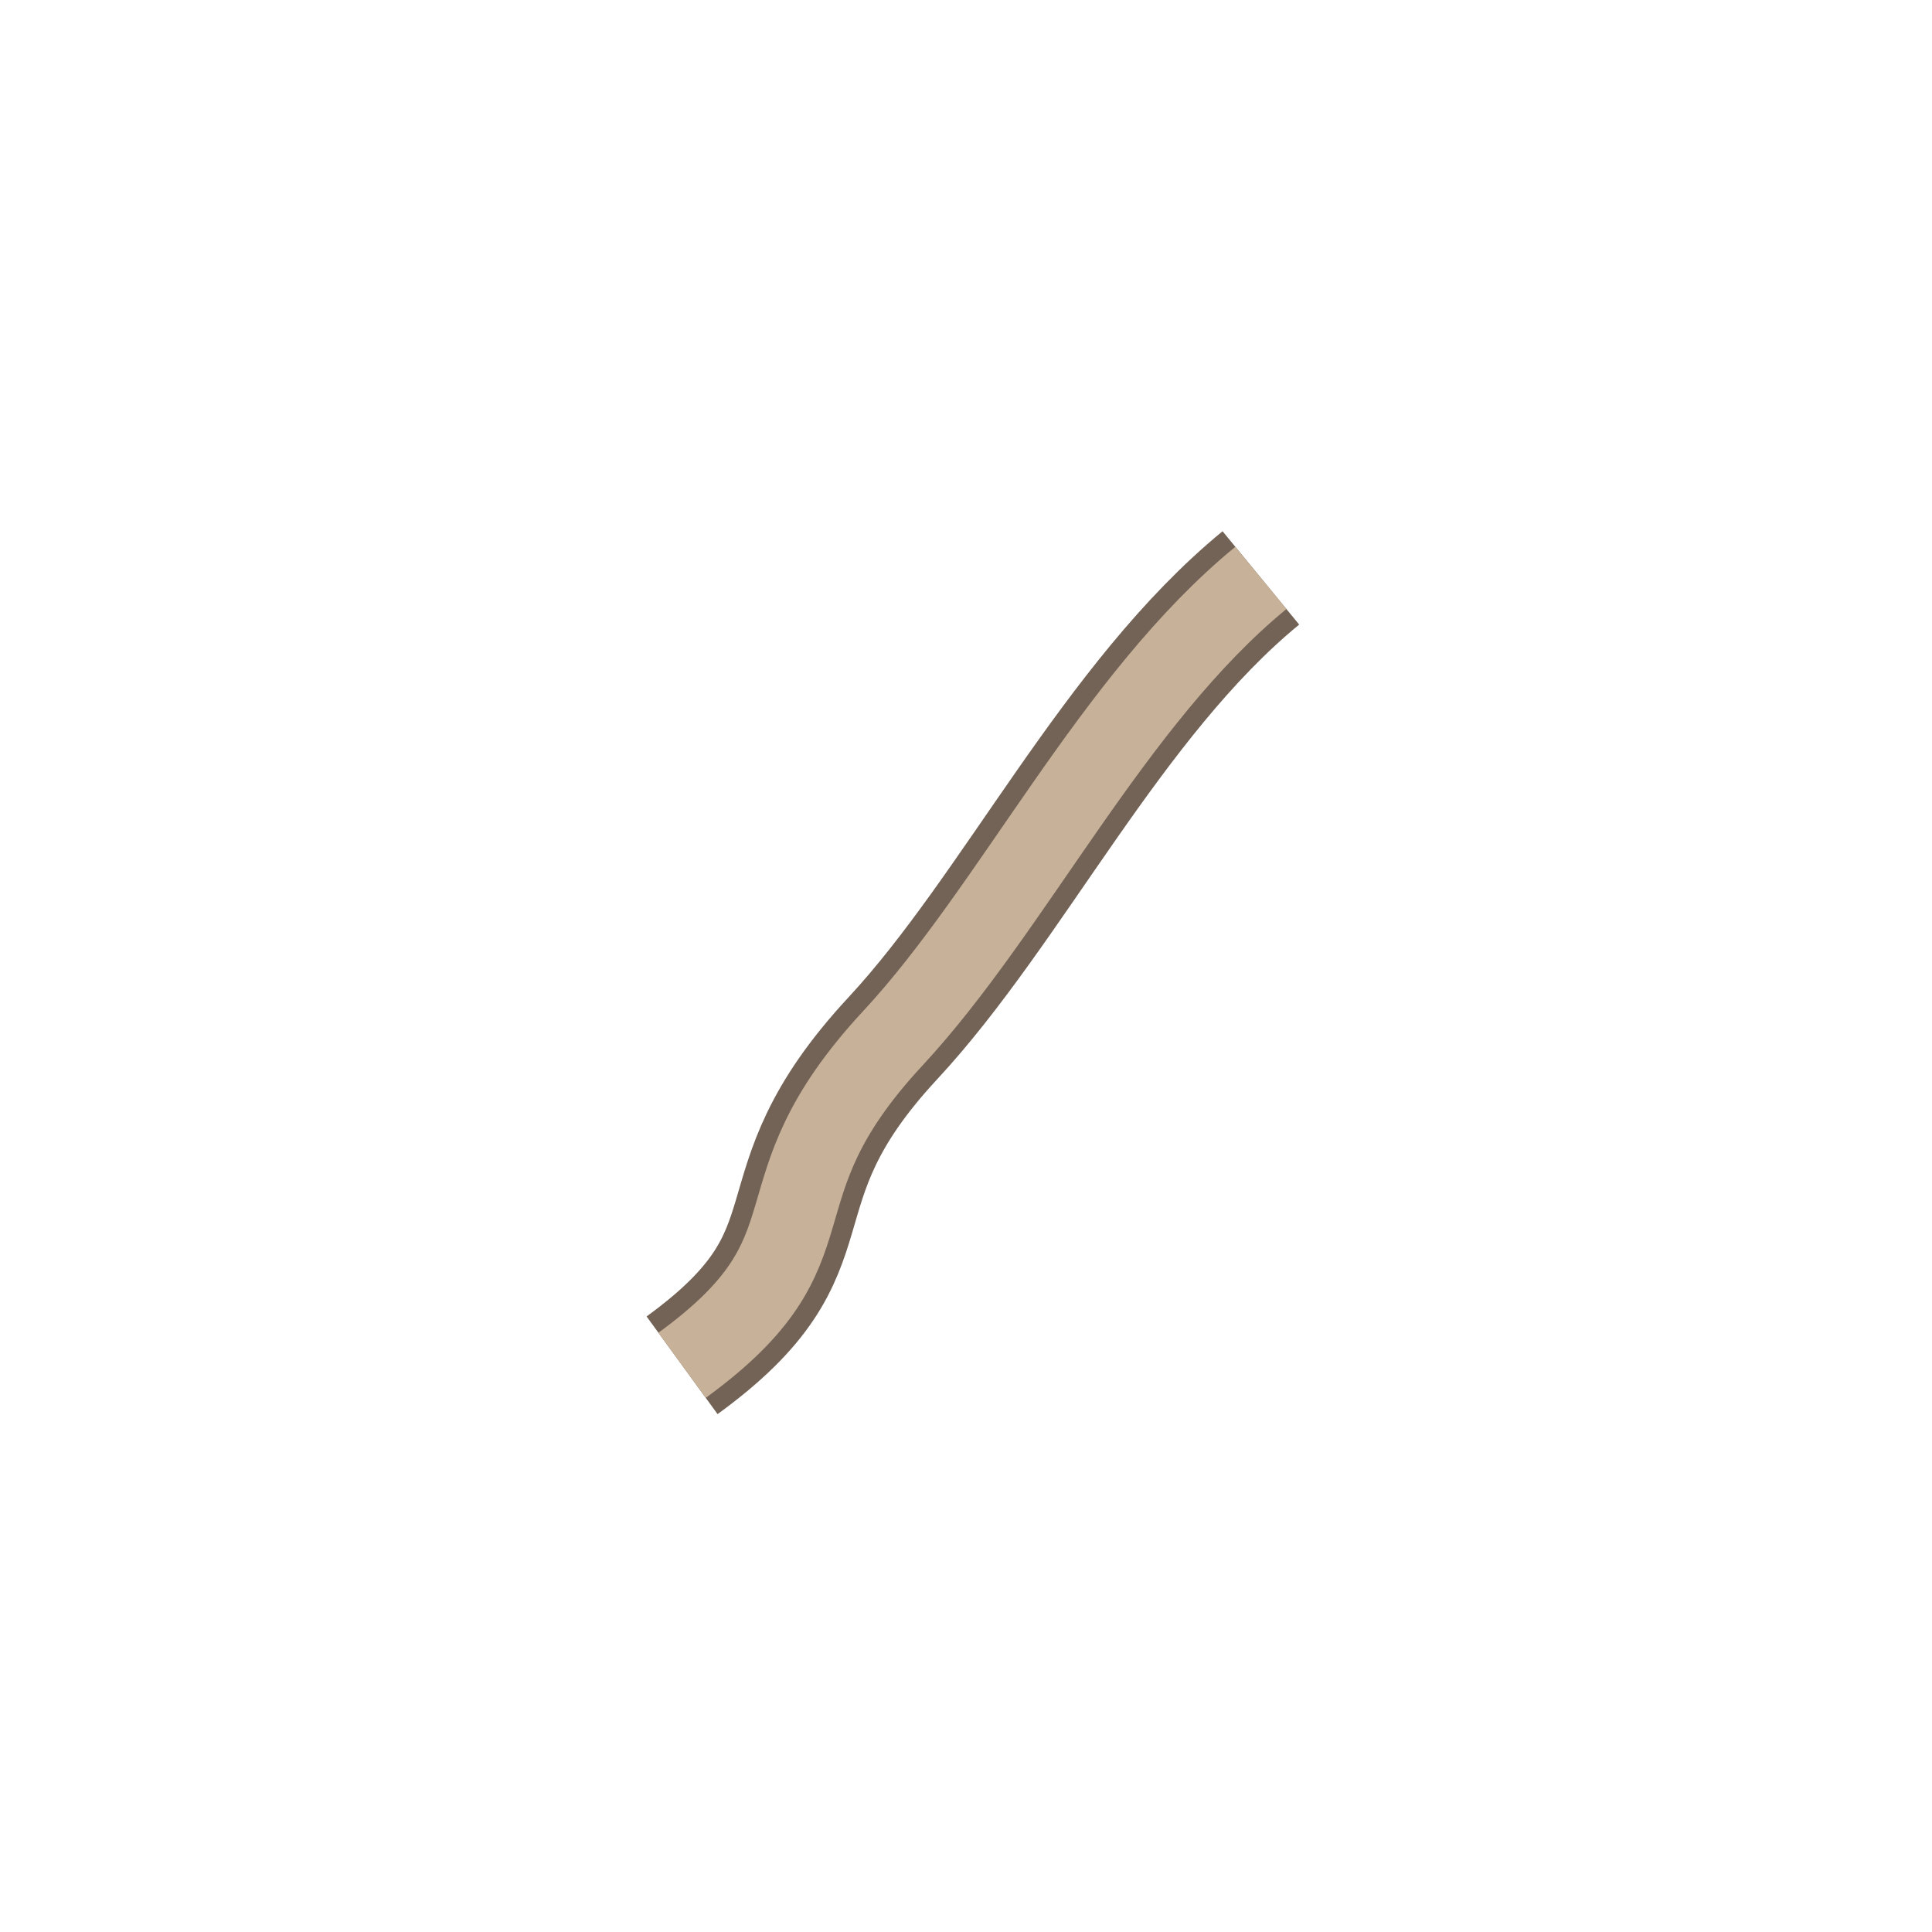
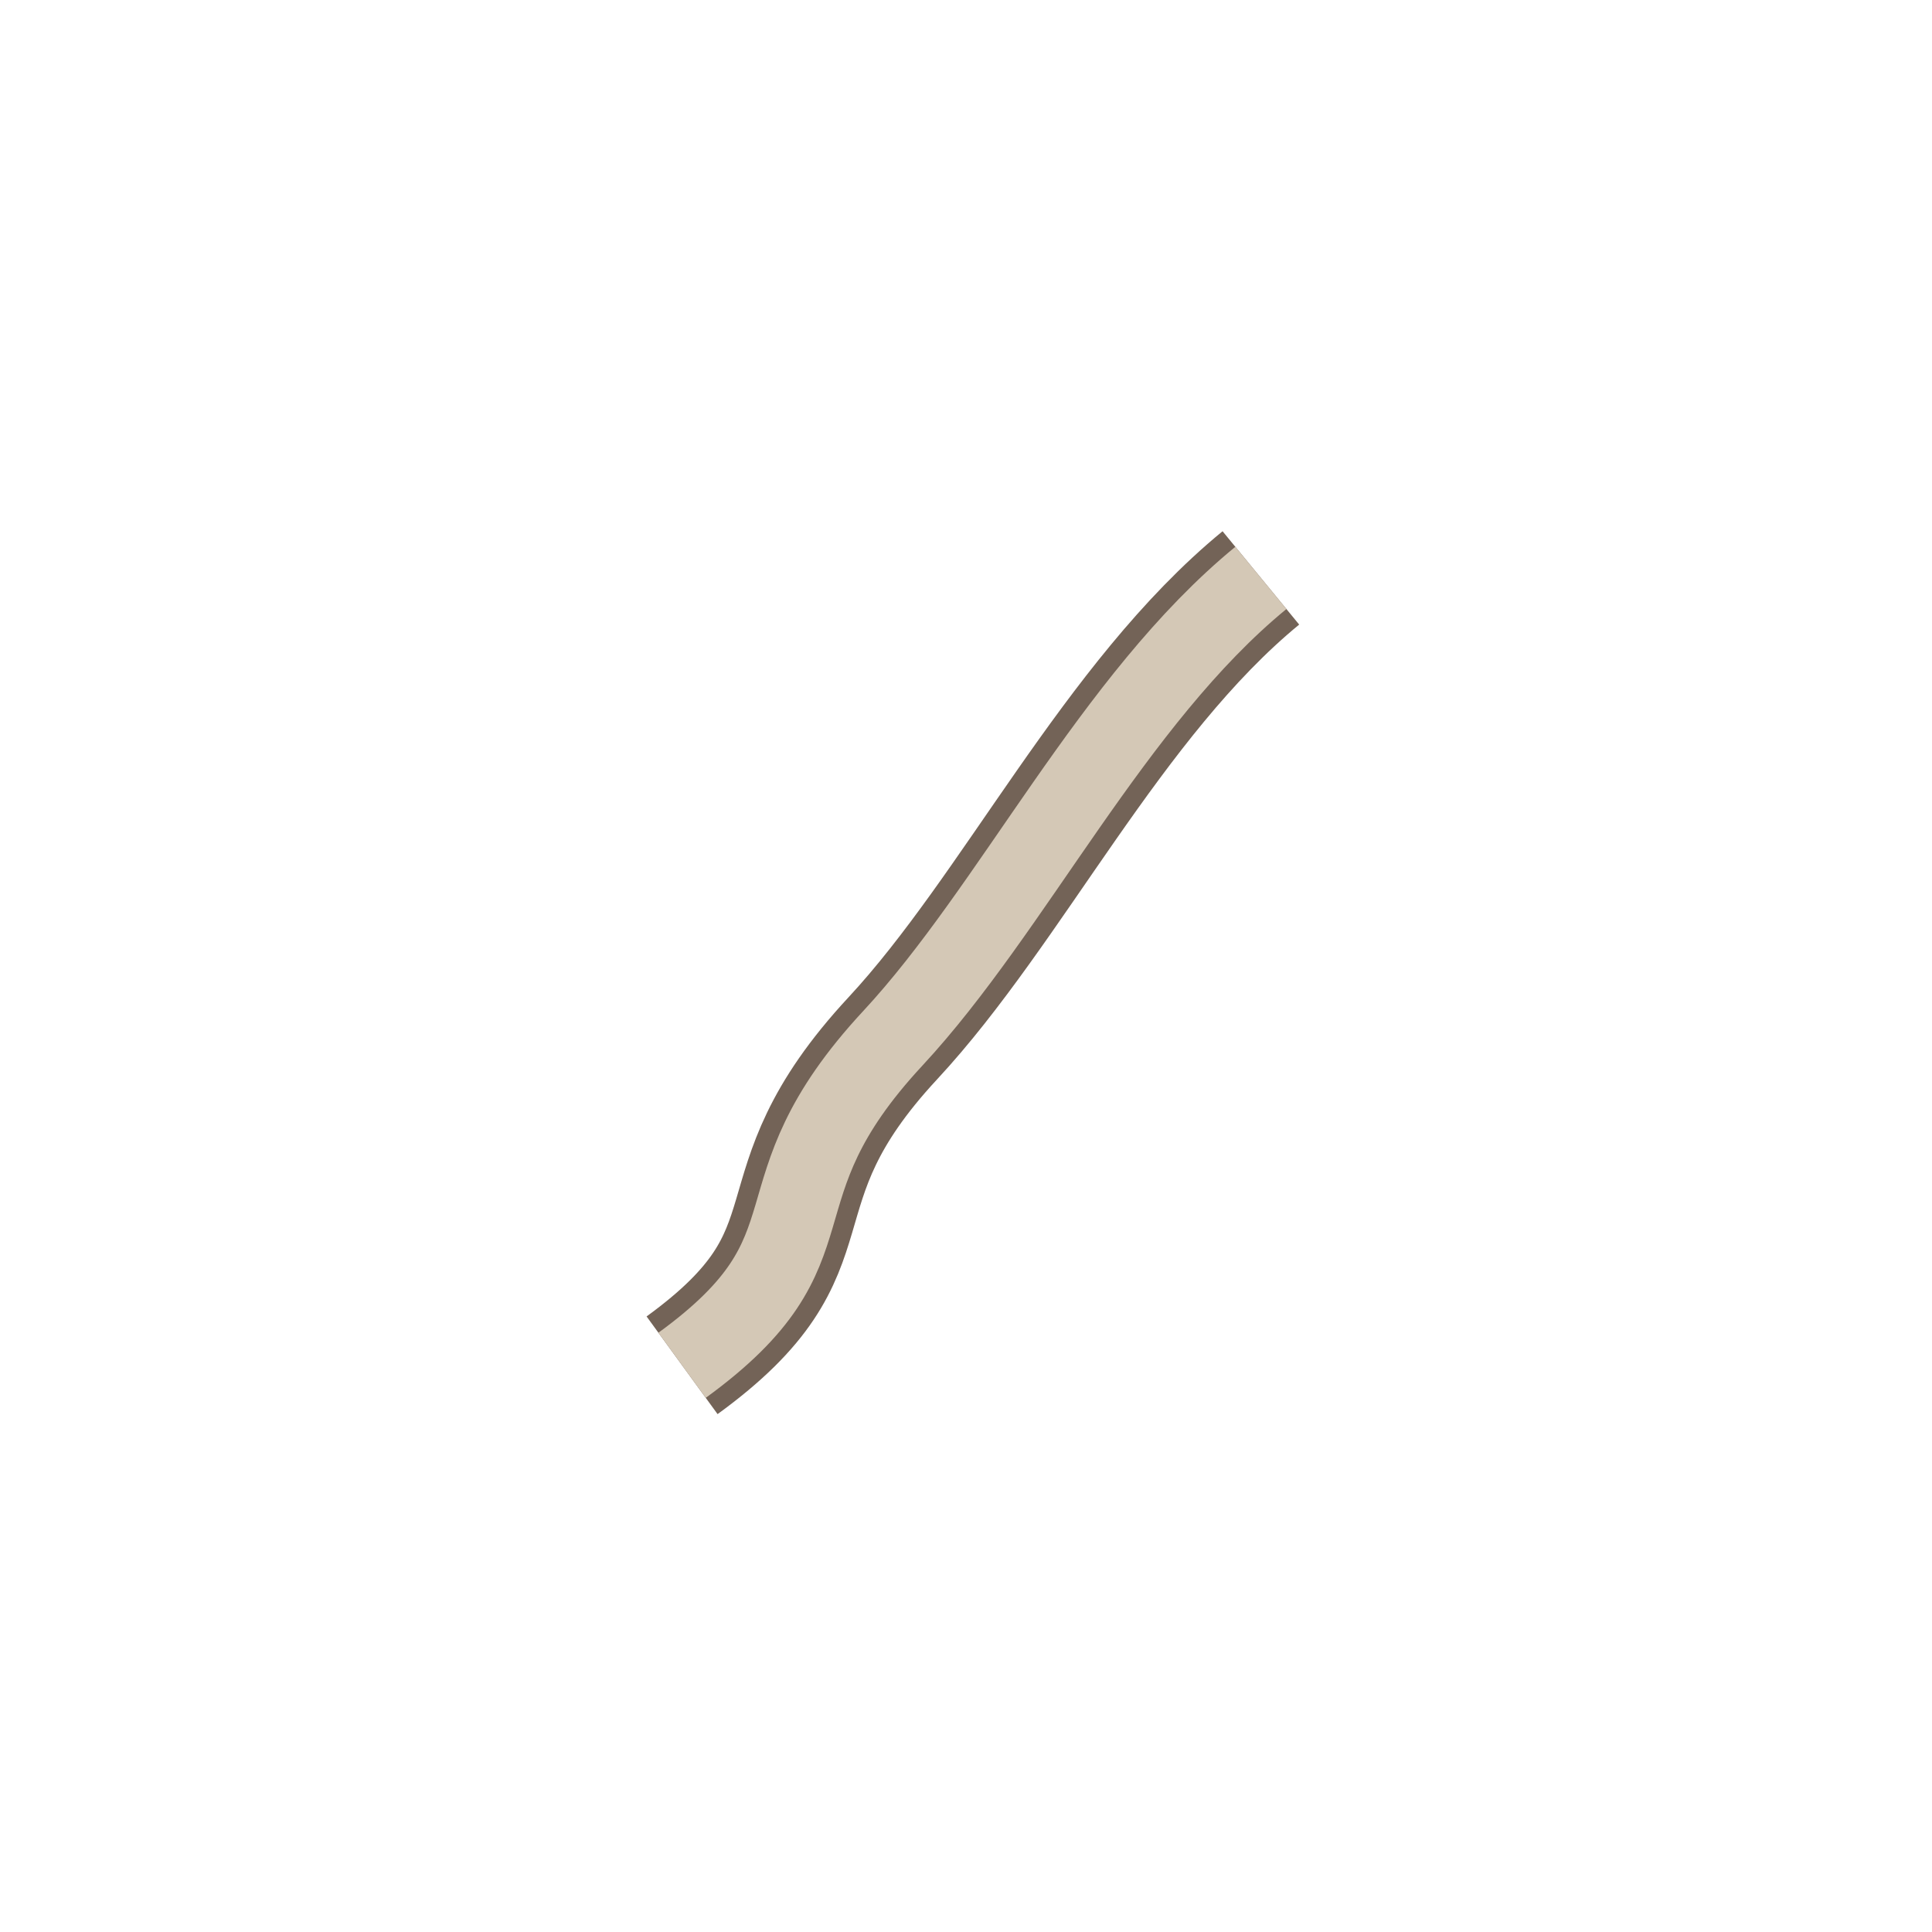
<svg xmlns="http://www.w3.org/2000/svg" id="_道" data-name="道" viewBox="0 0 240 240">
  <defs>
    <style>
      .cls-1 {
        stroke: #736357;
        stroke-width: 15px;
      }

      .cls-1, .cls-2 {
        fill: none;
        stroke-miterlimit: 10;
      }

      .cls-2 {
-         stroke: #c7b299;
+         stroke: #d4c8b6;
        stroke-width: 10px;
      }
    </style>
  </defs>
  <path class="cls-1" d="M84.73,169.6c20.32-14.77,8.07-21.12,26.19-40.63,14.95-16.1,27.24-42.02,45.71-57.18" />
  <path class="cls-2" d="M84.73,169.6c20.32-14.77,8.07-21.12,26.19-40.63,14.95-16.1,27.24-42.02,45.71-57.18" />
</svg>
